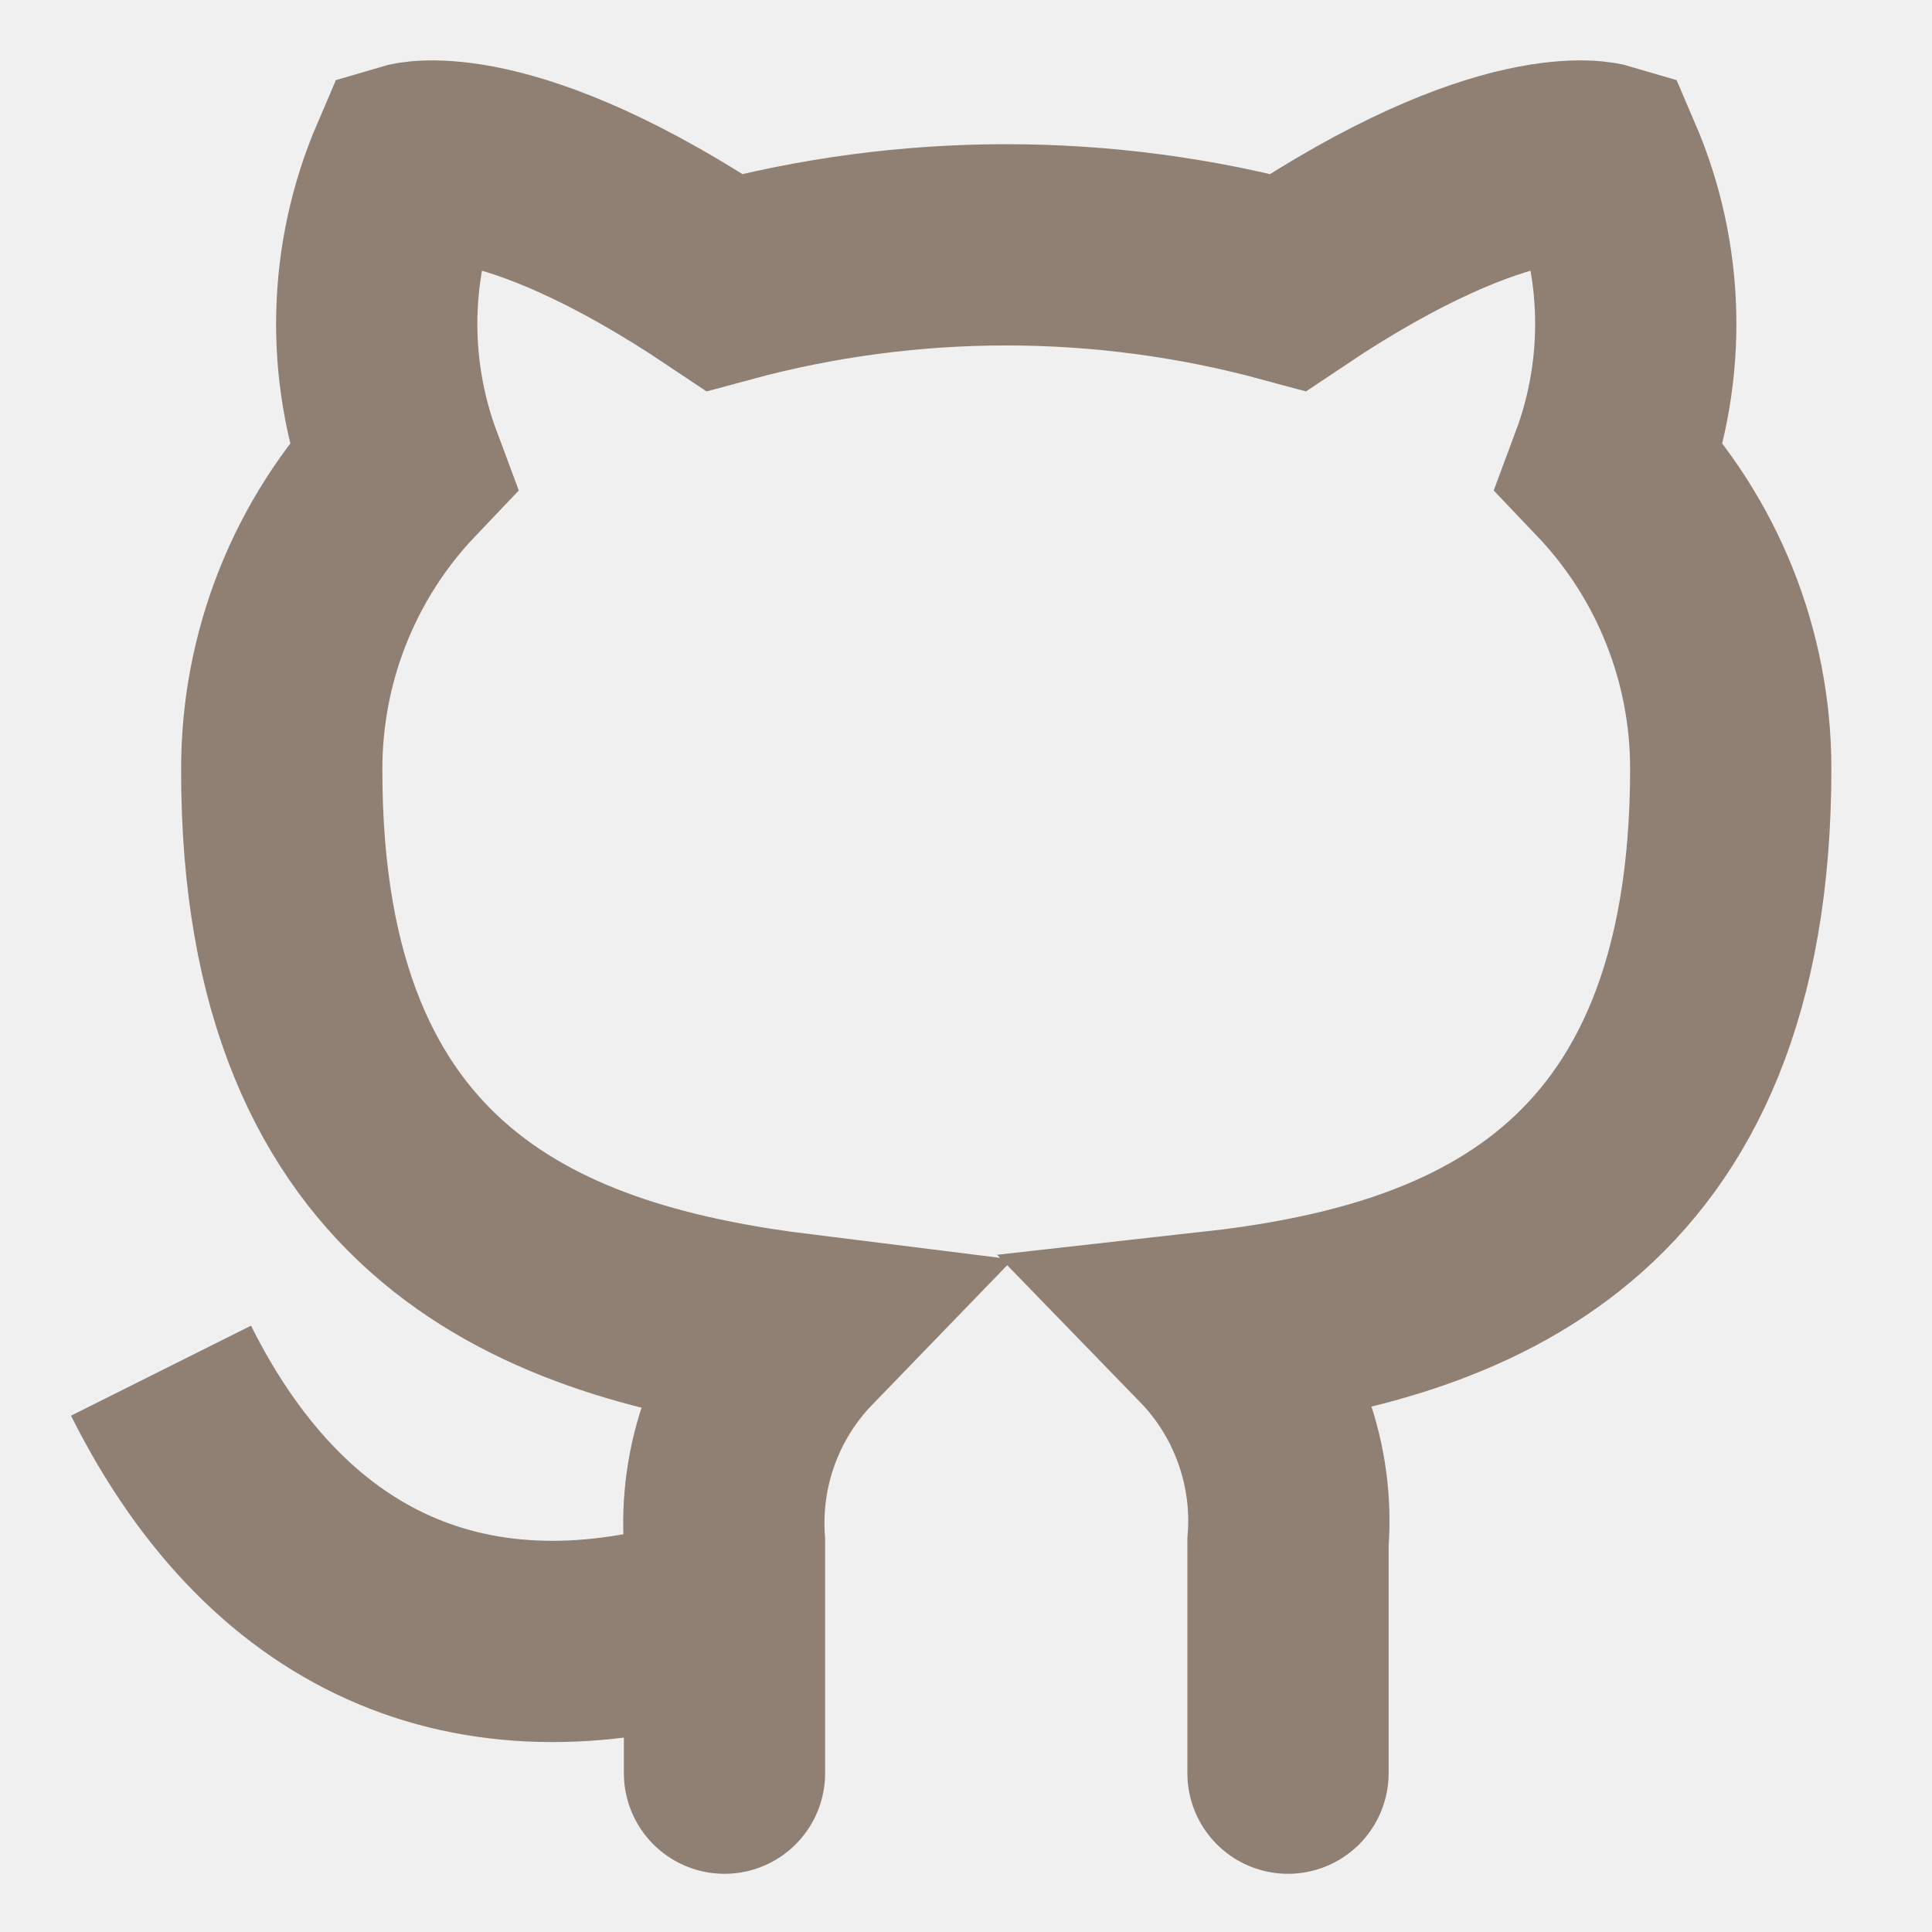
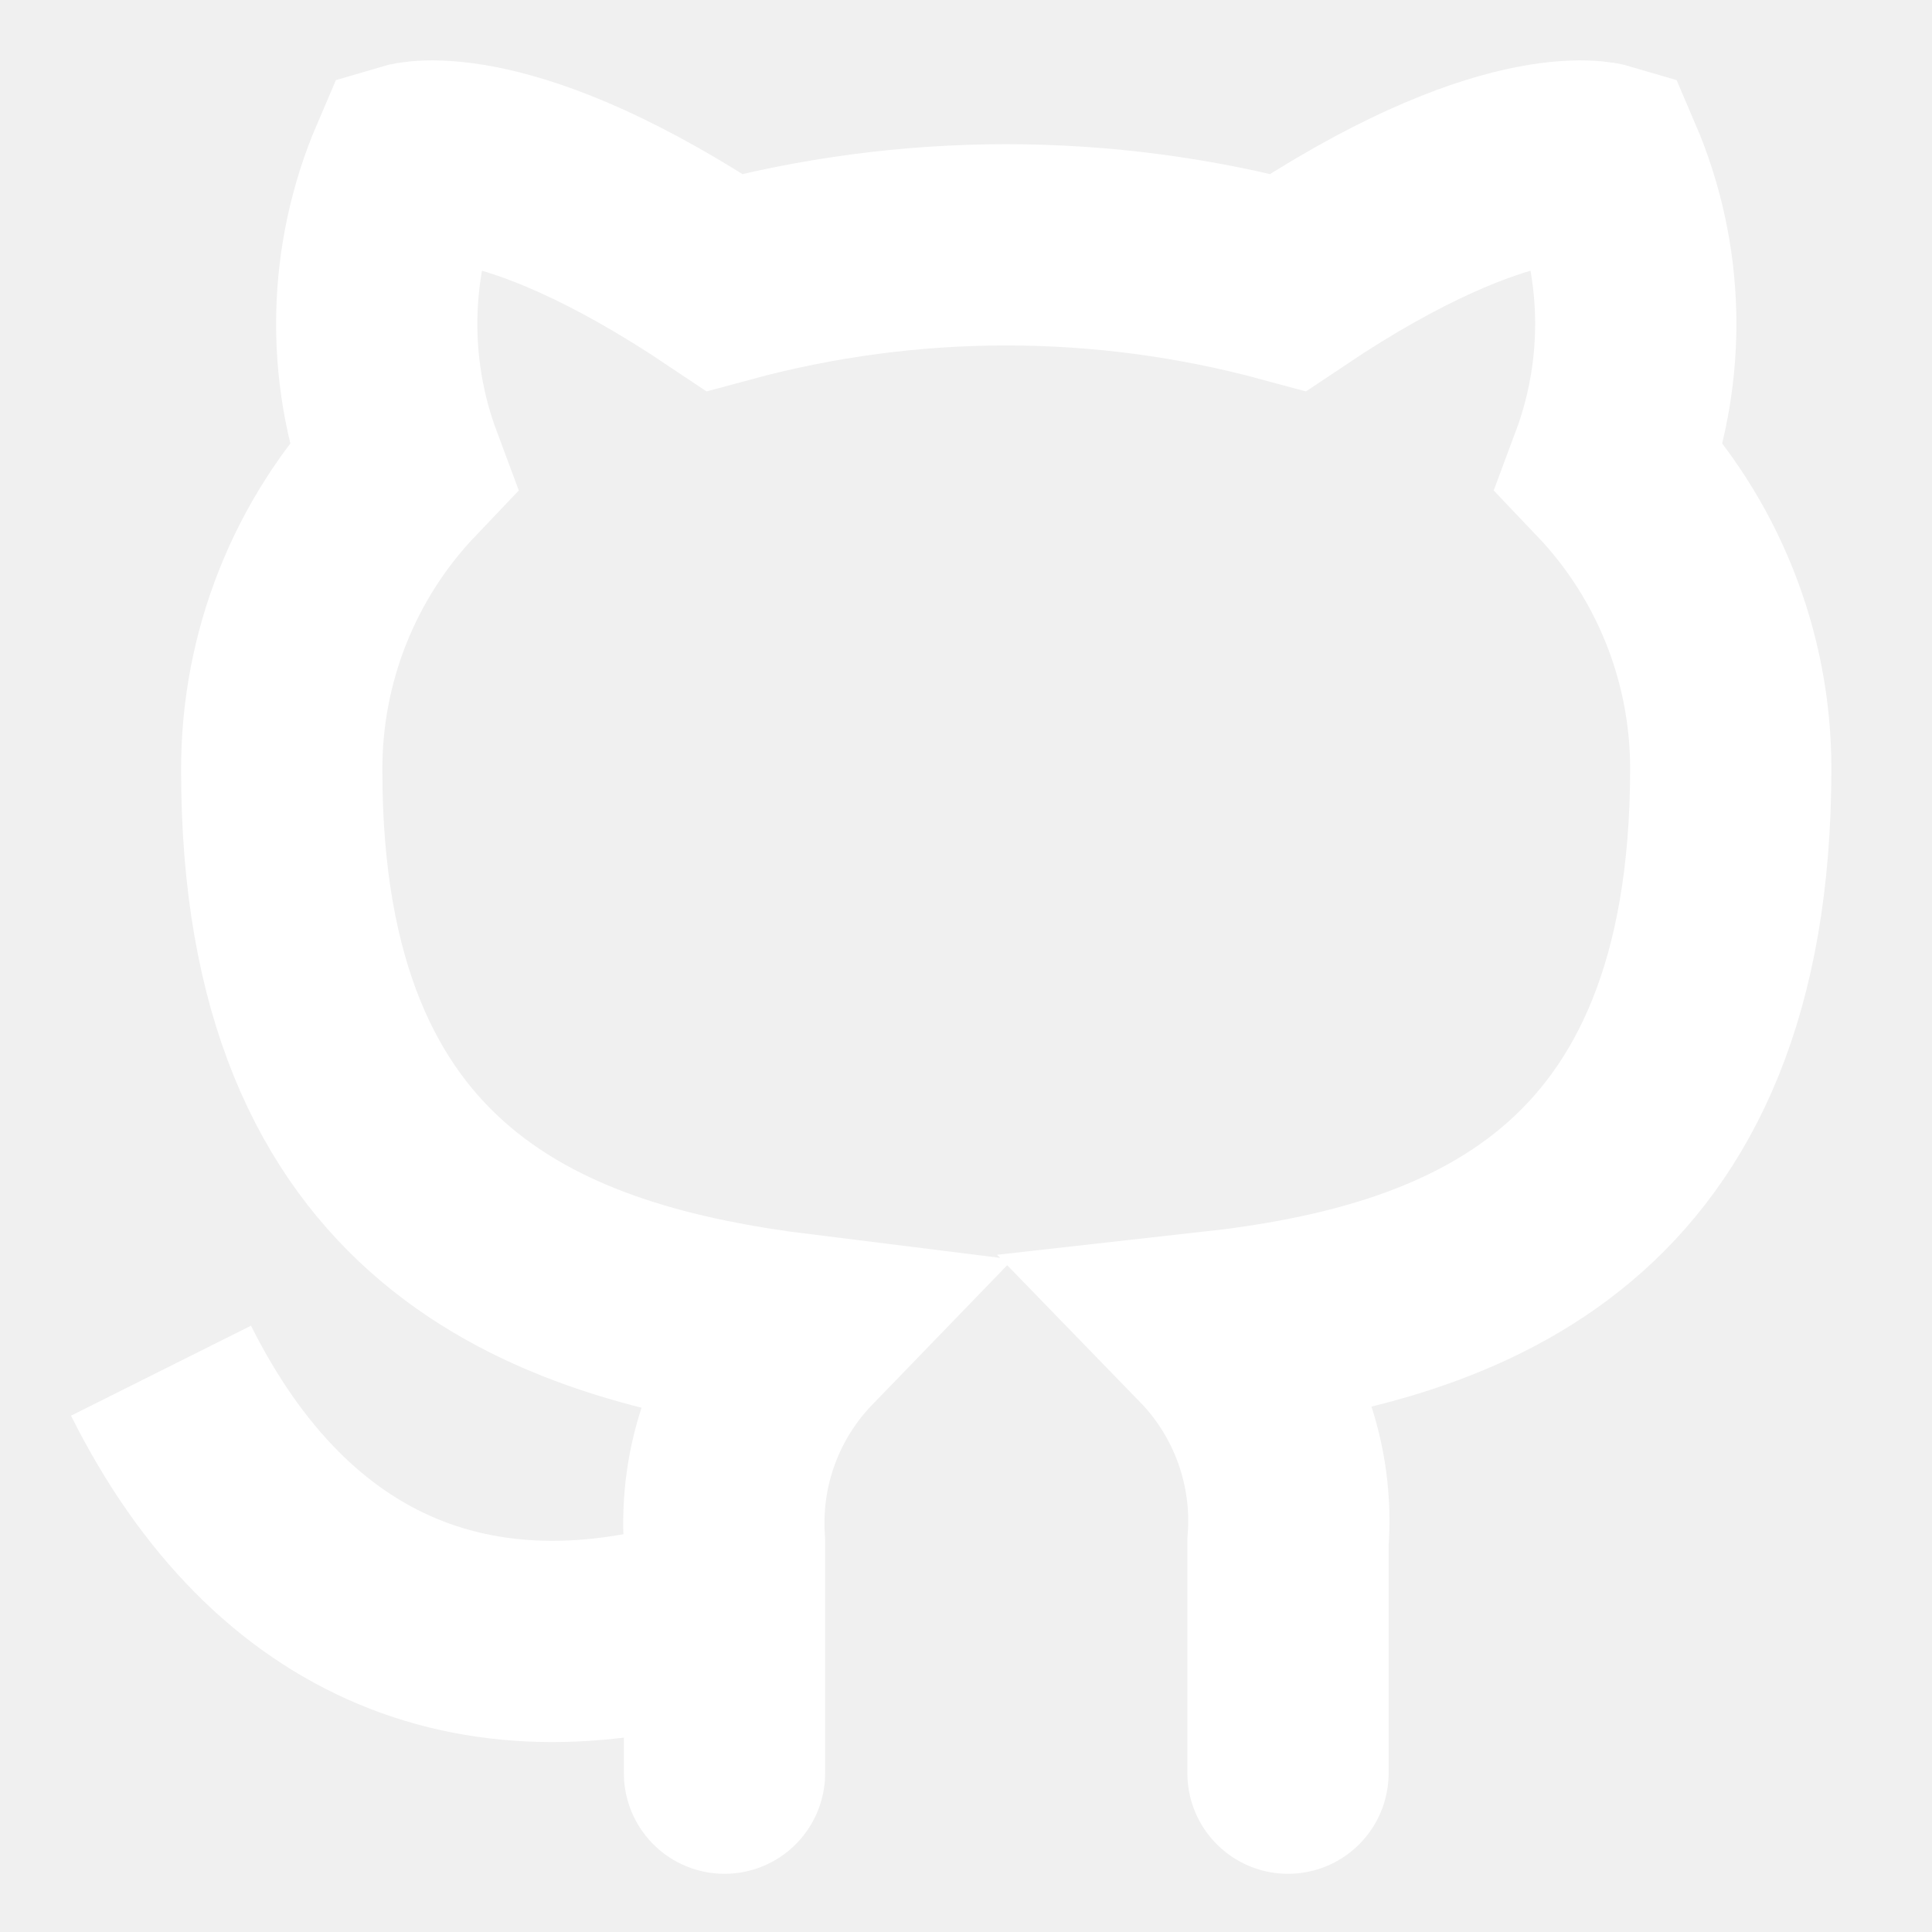
<svg xmlns="http://www.w3.org/2000/svg" width="800px" height="800px" viewBox="0 0 24 24" fill="none">
-   <path d="M16 22.027V19.157C16.038 18.68 15.973 18.201 15.811 17.751C15.649 17.301 15.393 16.89 15.06 16.547C18.2 16.197 21.5 15.007 21.5 9.547C21.5 8.151 20.963 6.808 20 5.797C20.456 4.575 20.424 3.225 19.91 2.027C19.91 2.027 18.73 1.677 16 3.507C13.708 2.886 11.292 2.886 9 3.507C6.27 1.677 5.09 2.027 5.09 2.027C4.576 3.225 4.544 4.575 5 5.797C4.03 6.815 3.493 8.17 3.5 9.577C3.5 14.997 6.8 16.187 9.94 16.577C9.611 16.917 9.357 17.322 9.195 17.767C9.033 18.211 8.967 18.685 9 19.157V22.027" stroke="#8F8073" stroke-width="2.5" stroke-linecap="round" />
-   <path d="M9 20.027C6 21 3.5 20.027 2 17.027" stroke="#8F8073" stroke-width="2.5" stroke-linejoin="round" />
+   <path d="M16 22.027V19.157C16.038 18.68 15.973 18.201 15.811 17.751C15.649 17.301 15.393 16.89 15.06 16.547C18.2 16.197 21.5 15.007 21.5 9.547C21.5 8.151 20.963 6.808 20 5.797C20.456 4.575 20.424 3.225 19.91 2.027C19.91 2.027 18.73 1.677 16 3.507C13.708 2.886 11.292 2.886 9 3.507C6.27 1.677 5.09 2.027 5.09 2.027C4.576 3.225 4.544 4.575 5 5.797C4.03 6.815 3.493 8.17 3.5 9.577C3.5 14.997 6.8 16.187 9.94 16.577C9.611 16.917 9.357 17.322 9.195 17.767C9.033 18.211 8.967 18.685 9 19.157V22.027" stroke="#fff" stroke-width="2.5" stroke-linecap="round" />
+   <path d="M9 20.027C6 21 3.5 20.027 2 17.027" stroke="#fff" stroke-width="2.5" stroke-linejoin="round" />
</svg>
